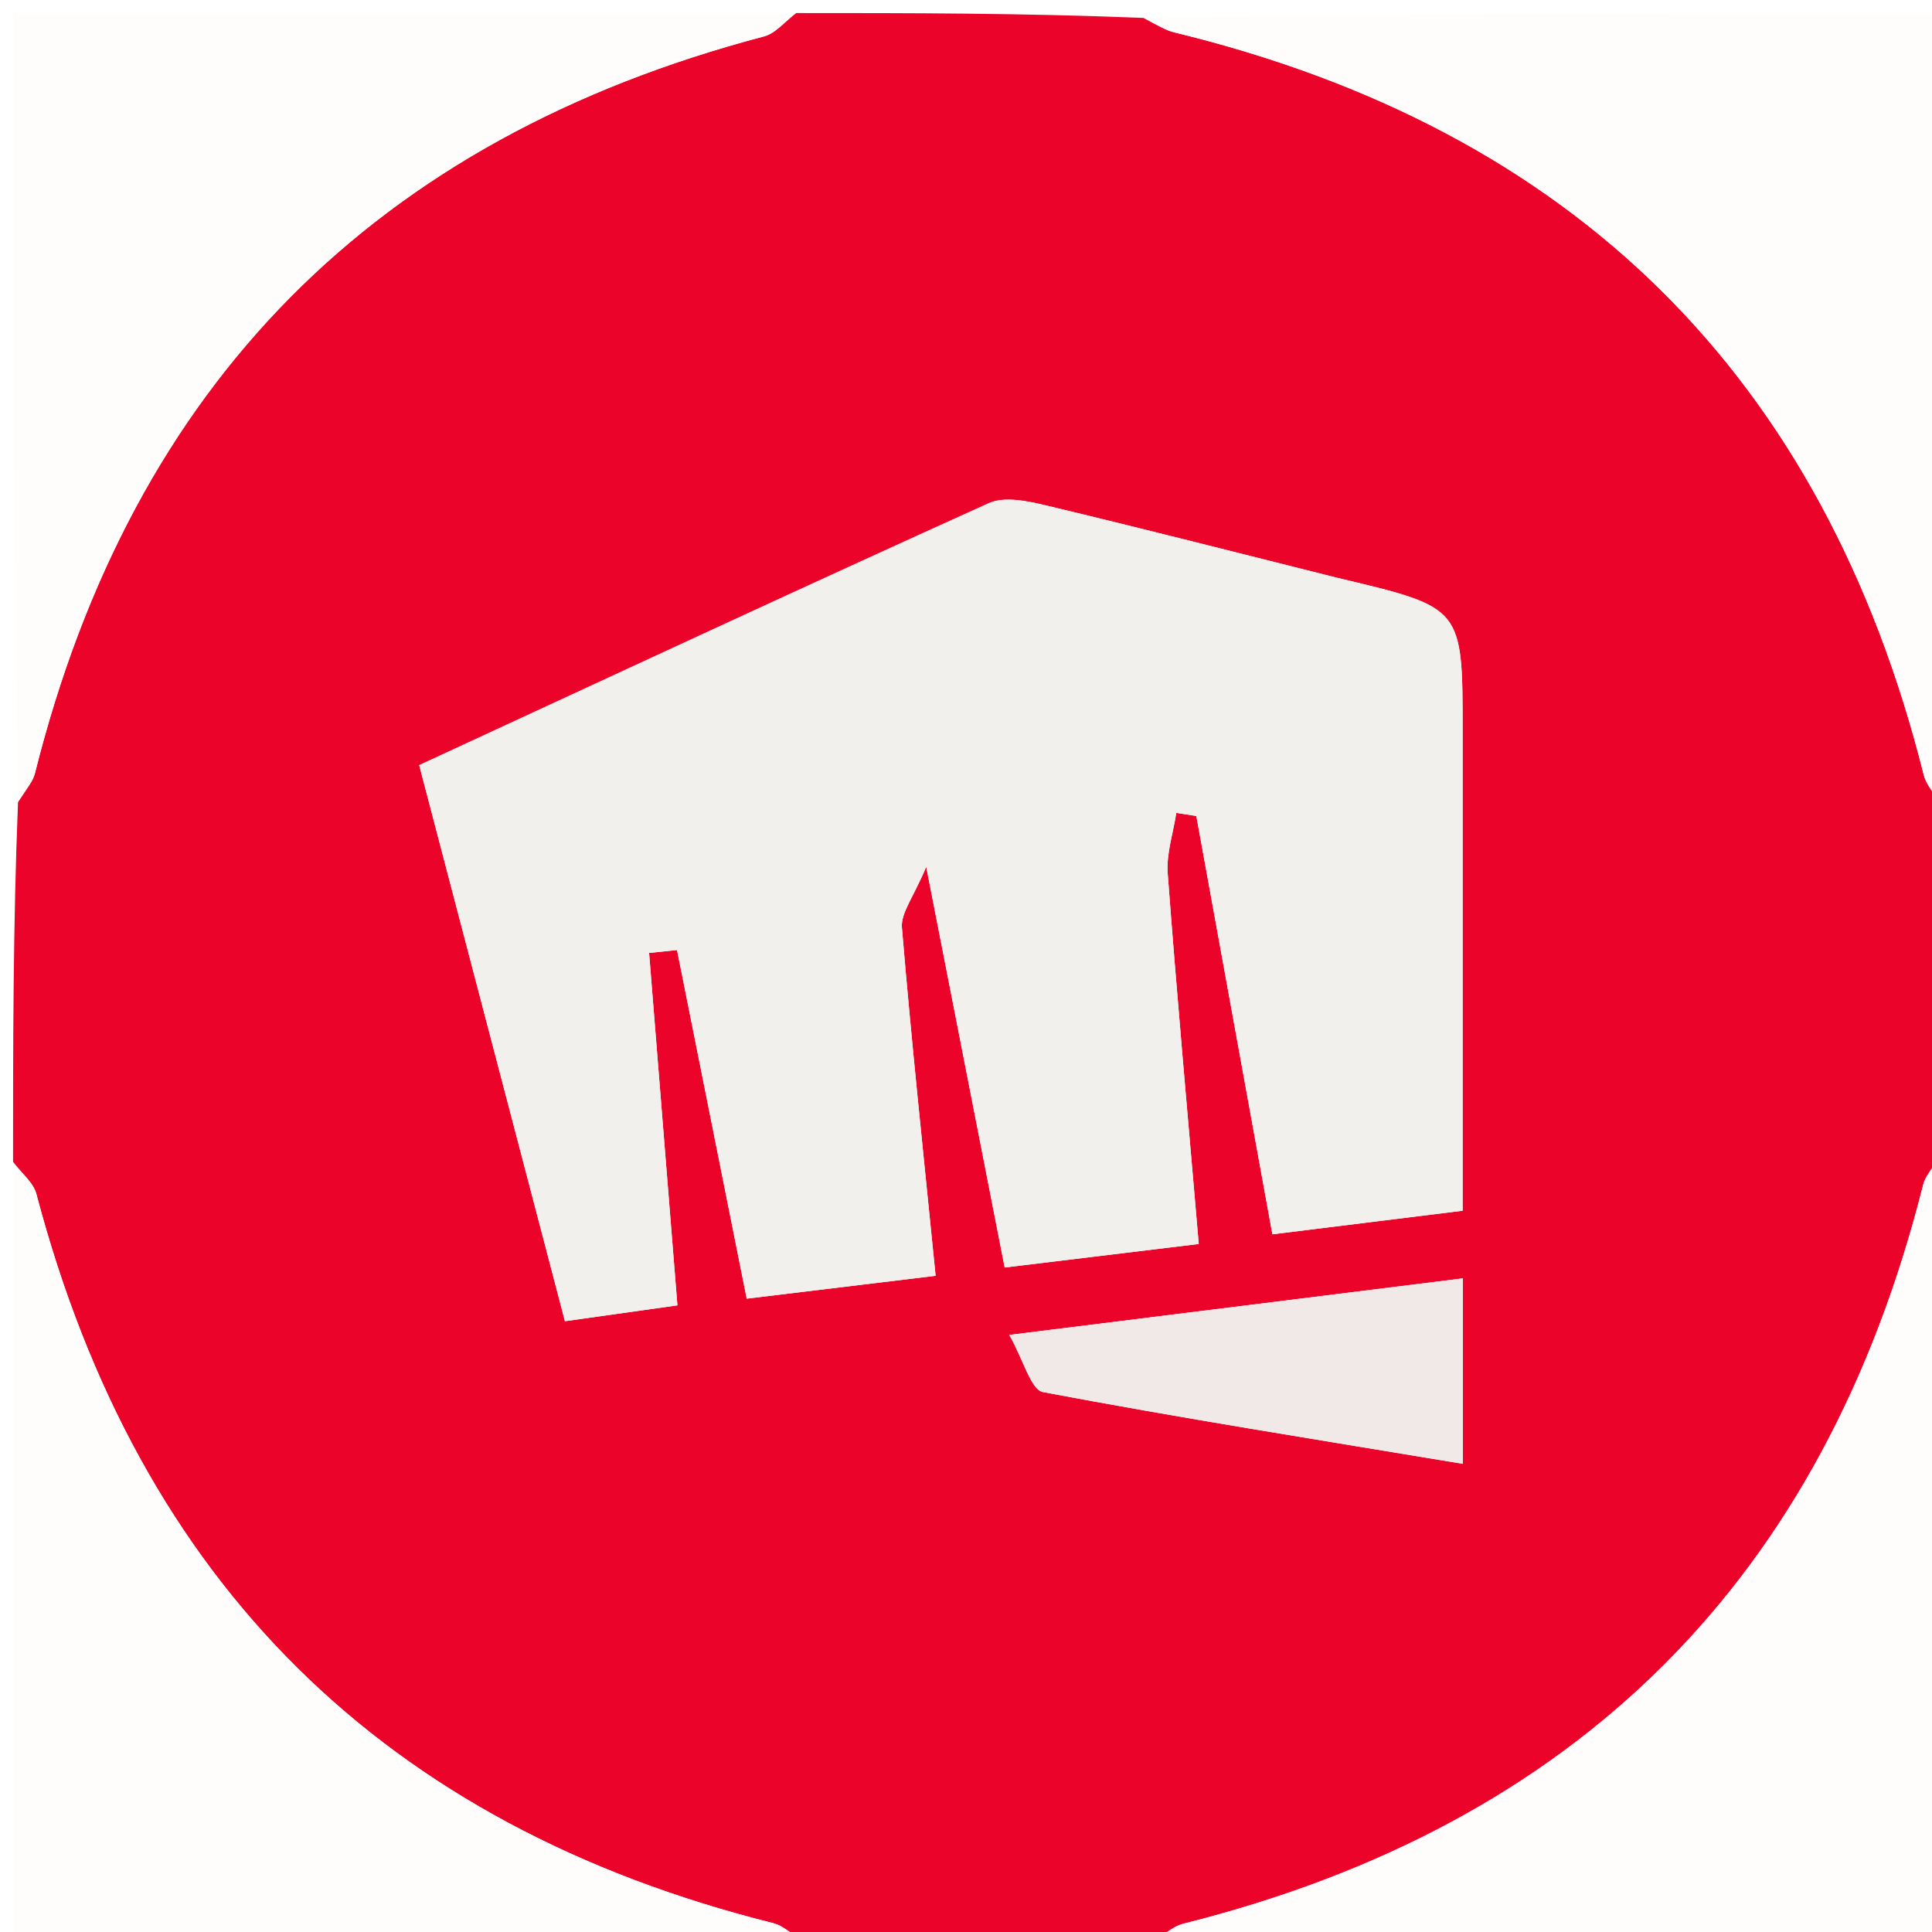
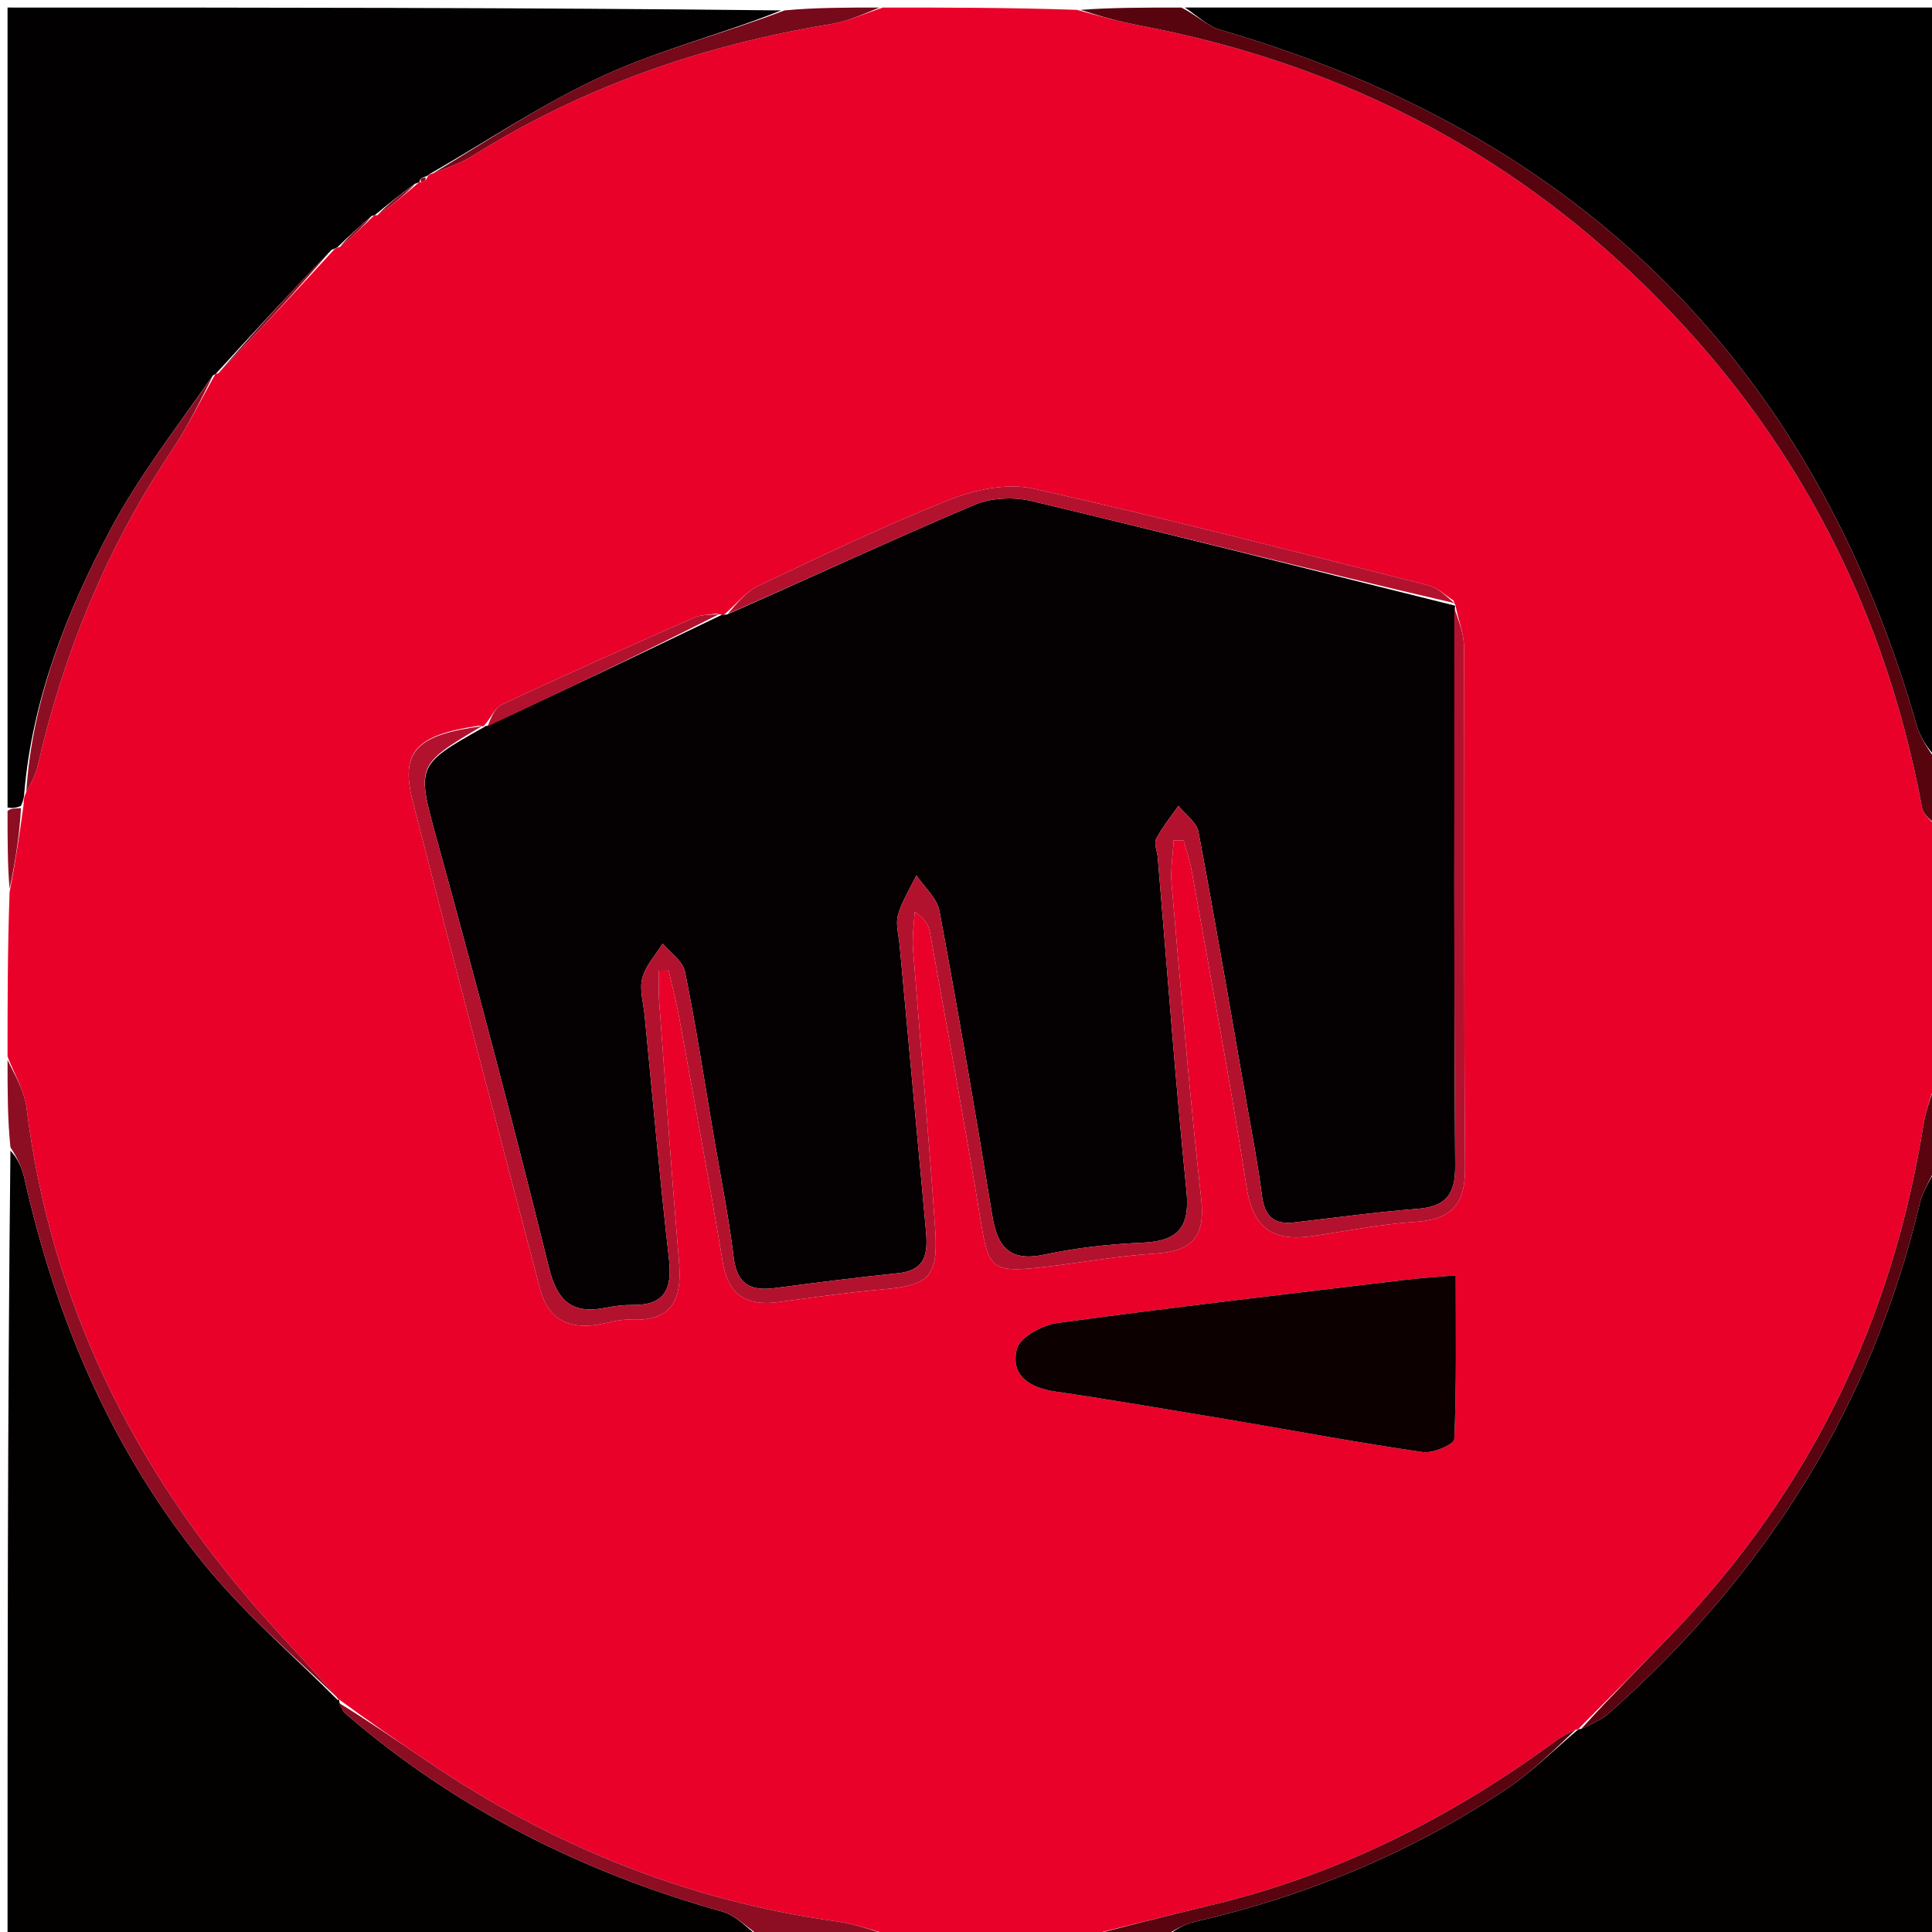
- <svg xmlns="http://www.w3.org/2000/svg" version="1.1" id="Layer_1" x="0px" y="0px" width="100%" viewBox="0 0 148 148" enable-background="new 0 0 148 148" xml:space="preserve">
-   <path fill="#EB032A" opacity="1" stroke="none" d=" M88,149   C79.312,149 70.625,149 61.452,148.62   C60.395,147.929 59.859,147.479 59.249,147.327   C29.394,139.861 10.633,121.214 2.791,91.482   C2.549,90.561 1.613,89.823 1,89   C1,79.979 1,70.958 1.38,61.452   C2.071,60.395 2.521,59.859 2.673,59.249   C10.146,29.402 28.779,10.625 58.518,2.791   C59.439,2.549 60.177,1.613 61,1   C69.688,1 78.375,1 87.597,1.374   C88.738,1.996 89.324,2.326 89.953,2.479   C120.51,9.902 139.686,28.791 147.361,59.332   C147.604,60.298 148.44,61.114 149,62   C149,70.688 149,79.375 148.62,88.548   C147.929,89.603 147.481,90.138 147.327,90.747   C139.731,120.92 120.863,139.784 90.675,147.36   C89.707,147.603 88.888,148.44 88,149  M102.351,44.239   C94.921,42.38 87.502,40.479 80.053,38.701   C78.664,38.37 76.921,38.015 75.739,38.549   C61.208,45.118 46.751,51.85 32.113,58.615   C35.878,72.982 39.534,86.928 43.277,101.21   C46.403,100.77 49.09,100.391 51.892,99.996   C51.137,90.594 50.43,81.796 49.723,72.999   C50.436,72.925 51.15,72.851 51.863,72.778   C53.627,81.601 55.391,90.424 57.202,99.482   C62.353,98.859 66.912,98.307 71.672,97.731   C70.745,88.443 69.814,79.757 69.09,71.053   C68.997,69.935 69.983,68.727 70.953,66.4   C73.167,77.709 75.028,87.212 76.963,97.096   C82.101,96.473 86.817,95.901 91.829,95.294   C90.987,85.449 90.145,76.185 89.451,66.91   C89.338,65.388 89.873,63.819 90.109,62.271   C90.621,62.35 91.133,62.429 91.644,62.508   C93.567,73.083 95.49,83.658 97.471,94.553   C102.533,93.926 107.091,93.361 112.043,92.747   C112.043,80.241 112.043,68.11 112.043,55.979   C112.043,46.535 112.043,46.535 102.351,44.239  M112.062,104.524   C112.062,102.435 112.062,100.347 112.062,97.929   C100.261,99.401 89.255,100.773 77.316,102.262   C78.426,104.226 78.97,106.463 79.902,106.639   C90.419,108.625 100.996,110.296 112.062,112.135   C112.062,109.404 112.062,107.435 112.062,104.524  z" />
-   <path fill="#FFFCFC" opacity="1" stroke="none" d=" M149,61.531   C148.44,61.114 147.604,60.298 147.361,59.332   C139.686,28.791 120.51,9.902 89.953,2.479   C89.324,2.326 88.738,1.996 88.066,1.374   C108.26,1 128.52,1 149,1   C149,21.02 149,41.042 149,61.531  z" />
-   <path fill="#FFFCFC" opacity="1" stroke="none" d=" M88.469,149   C88.888,148.44 89.707,147.603 90.675,147.36   C120.863,139.784 139.731,120.92 147.327,90.747   C147.481,90.138 147.929,89.603 148.62,89.017   C149,108.927 149,128.855 149,149   C128.98,149 108.958,149 88.469,149  z" />
-   <path fill="#FFFCFC" opacity="1" stroke="none" d=" M60.531,1   C60.177,1.613 59.439,2.549 58.518,2.791   C28.779,10.625 10.146,29.402 2.673,59.249   C2.521,59.859 2.071,60.395 1.38,60.983   C1,41.073 1,21.146 1,1   C20.687,1 40.375,1 60.531,1  z" />
-   <path fill="#FFFCFC" opacity="1" stroke="none" d=" M1,89.469   C1.613,89.823 2.549,90.561 2.791,91.482   C10.633,121.214 29.394,139.861 59.249,147.327   C59.859,147.479 60.395,147.929 60.983,148.62   C41.073,149 21.146,149 1,149   C1,129.313 1,109.625 1,89.469  z" />
-   <path fill="#F1F0ED" opacity="1" stroke="none" d=" M102.747,44.344   C112.043,46.535 112.043,46.535 112.043,55.979   C112.043,68.11 112.043,80.241 112.043,92.747   C107.091,93.361 102.533,93.926 97.471,94.553   C95.49,83.658 93.567,73.083 91.644,62.508   C91.133,62.429 90.621,62.35 90.109,62.271   C89.873,63.819 89.338,65.388 89.451,66.91   C90.145,76.185 90.987,85.449 91.829,95.294   C86.817,95.901 82.101,96.473 76.963,97.096   C75.028,87.212 73.167,77.709 70.953,66.4   C69.983,68.727 68.997,69.935 69.09,71.053   C69.814,79.757 70.745,88.443 71.672,97.731   C66.912,98.307 62.353,98.859 57.202,99.482   C55.391,90.424 53.627,81.601 51.863,72.778   C51.15,72.851 50.436,72.925 49.723,72.999   C50.43,81.796 51.137,90.594 51.892,99.996   C49.09,100.391 46.403,100.77 43.277,101.21   C39.534,86.928 35.878,72.982 32.113,58.615   C46.751,51.85 61.208,45.118 75.739,38.549   C76.921,38.015 78.664,38.37 80.053,38.701   C87.502,40.479 94.921,42.38 102.747,44.344  z" />
-   <path fill="#F1E9E7" opacity="1" stroke="none" d=" M112.062,104.995   C112.062,107.435 112.062,109.404 112.062,112.135   C100.996,110.296 90.419,108.625 79.902,106.639   C78.97,106.463 78.426,104.226 77.316,102.262   C89.255,100.773 100.261,99.401 112.062,97.929   C112.062,100.347 112.062,102.435 112.062,104.995  z" />
+ <svg xmlns="http://www.w3.org/2000/svg" version="1.1" id="Layer_1" x="0px" y="0px" width="100%" viewBox="0 0 256 256" enable-background="new 0 0 256 256" xml:space="preserve">
+   <path fill="#E90129" opacity="1" stroke="none" d=" M142,257   C134.646,257 127.291,257 119.197,256.764   C115.908,255.868 113.395,254.951 110.804,254.59   C91.022,251.839 73.048,244.533 56.583,233.348   C52.634,230.665 48.697,227.966 44.874,225.145   C44.995,225.015 44.749,225.269 44.674,224.935   C41.226,220.958 37.771,217.387 34.495,213.658   C17.599,194.424 6.692,172.421 3.515,146.797   C3.225,144.463 1.864,142.263 1,140   C1,132.979 1,125.958 1.268,118.251   C2.068,114.03 2.601,110.496 3.124,106.664   C3.145,105.974 3.175,105.58 3.48,104.963   C4.172,103.671 4.729,102.634 4.983,101.528   C8.419,86.569 14.127,72.597 22.697,59.805   C24.862,56.574 26.583,53.045 28.513,49.611   C28.519,49.569 28.595,49.532 28.929,49.471   C34.23,43.995 39.198,38.581 44.289,33.058   C44.412,32.95 44.691,32.779 45.033,32.735   C46.763,31.325 48.151,29.957 49.557,28.552   C49.575,28.514 49.658,28.504 50,28.526   C51.984,27.173 53.624,25.798 55.332,24.325   C55.399,24.227 55.597,24.097 55.808,24.113   C56.321,24.043 56.504,23.845 56.667,23.403   C56.767,23.27 56.993,23.025 57.359,22.982   C59.381,22.17 61.142,21.568 62.679,20.608   C77.259,11.498 93.131,5.973 110.045,3.197   C112.419,2.807 114.684,1.749 117,1   C125.354,1 133.708,1 142.703,1.306   C145.917,2.208 148.473,2.895 151.066,3.388   C175.826,8.097 197.613,18.653 216.043,36.018   C236.69,55.472 249.47,79.135 254.679,106.981   C254.887,108.093 256.201,108.998 257,110   C257,120.688 257,131.375 256.693,142.703   C255.87,145.257 255.174,147.142 254.863,149.088   C250.721,174.954 239.84,197.486 221.651,216.409   C217.536,220.69 213.326,224.881 209.129,229.108   C209.098,229.102 209.108,229.163 208.764,229.209   C207.716,229.688 206.976,230.072 206.313,230.56   C192.509,240.706 177.508,248.342 160.774,252.375   C154.508,253.885 148.258,255.457 142,257  M192.603,79.575   C191.505,78.888 190.492,77.865 189.296,77.564   C171.886,73.176 154.498,68.675 136.982,64.751   C133.556,63.983 129.328,64.828 125.958,66.163   C117.317,69.588 108.912,73.626 100.505,77.616   C98.809,78.421 97.523,80.094 95.888,81.506   C95.888,81.506 95.683,81.449 94.857,81.318   C93.88,81.484 92.818,81.458 91.94,81.847   C83.433,85.618 74.93,89.403 66.505,93.352   C65.509,93.819 64.987,95.295 64.083,96.202   C64.083,96.202 64.24,96.289 63.437,96.164   C55.227,97.364 53.013,99.574 54.659,106.04   C60.162,127.663 65.906,149.224 71.56,170.808   C72.591,174.746 75.237,176.126 79.103,175.539   C80.585,175.314 82.074,174.788 83.538,174.859   C89.033,175.124 90.395,172.198 89.985,167.334   C89.004,155.731 88.186,144.115 87.33,132.501   C87.235,131.213 87.317,129.911 87.317,128.615   C87.746,128.611 88.174,128.607 88.602,128.603   C89.068,130.667 89.609,132.717 89.987,134.797   C91.951,145.611 93.962,156.417 95.767,167.258   C96.508,171.714 99.012,173.086 103.159,172.533   C107.775,171.918 112.389,171.249 117.025,170.844   C123.011,170.321 124.336,169.226 123.926,163.043   C123.099,150.592 121.937,138.164 120.978,125.721   C120.854,124.104 121.117,122.456 121.201,120.822   C122.621,121.757 123.063,122.652 123.232,123.596   C125.519,136.372 127.88,149.136 129.978,161.943   C130.965,167.971 131.445,168.635 137.676,167.965   C142.805,167.413 147.898,166.428 153.037,166.108   C157.908,165.805 159.739,163.956 159.17,158.86   C157.62,144.972 156.465,131.04 155.242,117.118   C155.075,115.221 155.412,113.28 155.516,111.359   C155.956,111.355 156.396,111.351 156.836,111.347   C157.206,112.734 157.681,114.103 157.93,115.512   C160.402,129.447 163.022,143.36 165.186,157.344   C166.016,162.709 168.684,164.509 173.667,163.819   C178.277,163.181 182.861,162.2 187.49,161.91   C192.277,161.61 194.164,159.655 194.127,154.74   C193.955,131.75 194.082,108.759 193.993,85.769   C193.986,83.874 193.164,81.982 192.845,80.128   C192.845,80.128 192.806,80.252 192.603,79.575  M163.92,188.277   C172.119,189.691 180.302,191.217 188.534,192.408   C189.877,192.602 192.673,191.373 192.702,190.711   C193.008,183.637 192.893,176.544 192.893,168.984   C190.123,169.23 188.158,169.35 186.207,169.585   C170.842,171.438 155.465,173.212 140.132,175.302   C138.14,175.573 135.149,177.19 134.751,178.732   C133.843,182.255 136.401,183.892 139.901,184.399   C147.639,185.521 155.342,186.884 163.92,188.277  z" />
+   <path fill="#030000" opacity="1" stroke="none" d=" M101,257   C67.738,257 34.476,257 1,257   C1,222.313 1,187.625 1.381,152.476   C2.258,153.374 2.913,154.697 3.226,156.097   C7.445,174.967 14.915,192.398 27.179,207.414   C32.439,213.853 38.857,219.346 44.749,225.269   C44.749,225.269 44.995,225.015 44.954,225.47   C45.215,226.321 45.458,226.785 45.827,227.102   C60.429,239.682 77.195,248.1 95.7,253.295   C97.659,253.845 99.243,255.733 101,257  z" />
+   <path fill="#020000" opacity="1" stroke="none" d=" M44.691,32.779   C44.691,32.779 44.412,32.95 43.947,33.09   C38.52,38.664 33.558,44.098 28.595,49.532   C28.595,49.532 28.519,49.569 28.215,49.74   C23.447,56.629 18.412,63.044 14.651,70.135   C8.844,81.082 4.268,92.606 3.205,105.185   C3.175,105.58 3.145,105.974 2.771,106.789   C1.951,107.14 1.476,107.07 1,107   C1,71.741 1,36.482 1,1   C35.021,1 69.042,1 103.493,1.378   C95.956,4.435 87.705,6.494 80.096,9.961   C72.076,13.615 64.668,18.614 56.993,23.025   C56.993,23.025 56.767,23.27 56.449,23.371   C55.798,23.546 55.619,23.755 55.597,24.097   C55.597,24.097 55.399,24.227 55.003,24.341   C52.956,25.805 51.307,27.154 49.658,28.504   C49.658,28.504 49.575,28.514 49.234,28.63   C47.493,30.09 46.092,31.434 44.691,32.779  z" />
+   <path fill="#030000" opacity="1" stroke="none" d=" M257,154   C257,188.26 257,222.521 257,257   C222.979,257 188.958,257 154.584,256.659   C155.575,255.752 156.871,254.976 158.271,254.653   C173.141,251.227 187.038,245.488 199.712,236.984   C203.077,234.725 205.989,231.789 209.108,229.163   C209.108,229.163 209.098,229.102 209.479,229.099   C210.977,228.406 212.224,227.864 213.192,227.007   C233.837,208.743 247.939,186.491 254.365,159.528   C254.828,157.586 256.103,155.838 257,154  z" />
+   <path fill="#010000" opacity="1" stroke="none" d=" M157,1   C190.26,1 223.521,1 257,1   C257,34.021 257,67.042 256.637,100.458   C255.49,99.263 254.442,97.748 253.96,96.071   C240.237,48.292 209.313,17.802 161.7,3.956   C159.992,3.459 158.561,2.007 157,1  z" />
+   <path fill="#58040F" opacity="1" stroke="none" d=" M156.535,1   C158.561,2.007 159.992,3.459 161.7,3.956   C209.313,17.802 240.237,48.292 253.96,96.071   C254.442,97.748 255.49,99.263 256.637,100.927   C257,103.7 257,106.4 257,109.55   C256.201,108.998 254.887,108.093 254.679,106.981   C249.47,79.135 236.69,55.472 216.043,36.018   C197.613,18.653 175.826,8.097 151.066,3.388   C148.473,2.895 145.917,2.208 143.172,1.306   C147.357,1 151.714,1 156.535,1  z" />
+   <path fill="#8D0E23" opacity="1" stroke="none" d=" M44.674,224.935   C38.857,219.346 32.439,213.853 27.179,207.414   C14.915,192.398 7.445,174.967 3.226,156.097   C2.913,154.697 2.258,153.374 1.381,152.008   C1,148.307 1,144.614 1,140.461   C1.864,142.263 3.225,144.463 3.515,146.797   C6.692,172.421 17.599,194.424 34.495,213.658   C37.771,217.387 41.226,220.958 44.674,224.935  z" />
+   <path fill="#59040F" opacity="1" stroke="none" d=" M257,153.542   C256.103,155.838 254.828,157.586 254.365,159.528   C247.939,186.491 233.837,208.743 213.192,227.007   C212.224,227.864 210.977,228.406 209.509,229.104   C213.326,224.881 217.536,220.69 221.651,216.409   C239.84,197.486 250.721,174.954 254.863,149.088   C255.174,147.142 255.87,145.257 256.693,143.172   C257,146.361 257,149.723 257,153.542  z" />
+   <path fill="#8D0E23" opacity="1" stroke="none" d=" M101.468,257   C99.243,255.733 97.659,253.845 95.7,253.295   C77.195,248.1 60.429,239.682 45.827,227.102   C45.458,226.785 45.215,226.321 44.834,225.6   C48.697,227.966 52.634,230.665 56.583,233.348   C73.048,244.533 91.022,251.839 110.804,254.59   C113.395,254.951 115.908,255.868 118.728,256.764   C113.312,257 107.624,257 101.468,257  z" />
+   <path fill="#76091A" opacity="1" stroke="none" d=" M57.359,22.982   C64.668,18.614 72.076,13.615 80.096,9.961   C87.705,6.494 95.956,4.435 103.962,1.378   C108.025,1 112.049,1 116.537,1   C114.684,1.749 112.419,2.807 110.045,3.197   C93.131,5.973 77.259,11.498 62.679,20.608   C61.142,21.568 59.381,22.17 57.359,22.982  z" />
+   <path fill="#59040F" opacity="1" stroke="none" d=" M208.764,229.209   C205.989,231.789 203.077,234.725 199.712,236.984   C187.038,245.488 173.141,251.227 158.271,254.653   C156.871,254.976 155.575,255.752 154.115,256.659   C150.307,257 146.614,257 142.461,257   C148.258,255.457 154.508,253.885 160.774,252.375   C177.508,248.342 192.509,240.706 206.313,230.56   C206.976,230.072 207.716,229.688 208.764,229.209  z" />
+   <path fill="#8D0E23" opacity="1" stroke="none" d=" M1,107.458   C1.476,107.07 1.951,107.14 2.78,107.086   C2.601,110.496 2.068,114.03 1.268,117.783   C1,114.639 1,111.277 1,107.458  z" />
+   <path fill="#050001" opacity="1" stroke="none" d=" M95.683,81.449   C95.683,81.449 95.888,81.506 96.36,81.412   C107.577,76.473 118.265,71.493 129.116,66.895   C131.333,65.955 134.31,65.819 136.681,66.385   C155.424,70.861 174.105,75.596 192.806,80.252   C192.806,80.252 192.845,80.128 192.768,80.574   C192.706,105.504 192.644,129.988 192.819,154.47   C192.847,158.304 191.574,159.878 187.839,160.173   C182.367,160.605 176.919,161.343 171.464,161.983   C168.74,162.302 167.554,161.091 167.212,158.407   C166.687,154.284 165.891,150.194 165.176,146.096   C163.09,134.129 161.049,122.152 158.8,110.216   C158.561,108.948 157.063,107.918 156.149,106.778   C155.14,108.23 153.995,109.612 153.189,111.169   C152.872,111.782 153.338,112.785 153.408,113.614   C154.653,128.374 155.738,143.15 157.219,157.887   C157.709,162.762 155.961,164.473 151.32,164.669   C147.008,164.85 142.657,165.333 138.441,166.235   C133.787,167.23 132.161,165.264 131.474,161.027   C129.289,147.56 126.978,134.112 124.484,120.7   C124.168,118.999 122.477,117.555 121.424,115.991   C120.586,117.73 119.515,119.402 118.994,121.23   C118.651,122.434 119.079,123.866 119.201,125.192   C120.344,137.624 121.501,150.055 122.64,162.488   C122.908,165.418 123.159,168.28 118.977,168.709   C113.517,169.27 108.07,169.972 102.626,170.68   C99.437,171.095 97.65,170.152 97.217,166.614   C96.552,161.17 95.461,155.777 94.544,150.363   C93.322,143.147 92.217,135.908 90.763,128.739   C90.483,127.359 88.824,126.259 87.802,125.029   C86.865,126.544 85.538,127.957 85.107,129.605   C84.709,131.123 85.257,132.895 85.419,134.552   C86.47,145.321 87.416,156.102 88.646,166.851   C89.1,170.815 88.065,172.959 83.811,172.917   C82.653,172.906 81.473,173.038 80.338,173.271   C75.878,174.185 73.862,172.51 72.731,167.935   C68.099,149.2 63.188,130.53 58.075,111.92   C55.194,101.432 54.926,101.505 64.24,96.289   C64.24,96.289 64.083,96.202 64.524,96.193   C75.205,91.273 85.444,86.361 95.683,81.449  z" />
+   <path fill="#B3122E" opacity="1" stroke="none" d=" M63.839,96.226   C54.926,101.505 55.194,101.432 58.075,111.92   C63.188,130.53 68.099,149.2 72.731,167.935   C73.862,172.51 75.878,174.185 80.338,173.271   C81.473,173.038 82.653,172.906 83.811,172.917   C88.065,172.959 89.1,170.815 88.646,166.851   C87.416,156.102 86.47,145.321 85.419,134.552   C85.257,132.895 84.709,131.123 85.107,129.605   C85.538,127.957 86.865,126.544 87.802,125.029   C88.824,126.259 90.483,127.359 90.763,128.739   C92.217,135.908 93.322,143.147 94.544,150.363   C95.461,155.777 96.552,161.17 97.217,166.614   C97.65,170.152 99.437,171.095 102.626,170.68   C108.07,169.972 113.517,169.27 118.977,168.709   C123.159,168.28 122.908,165.418 122.64,162.488   C121.501,150.055 120.344,137.624 119.201,125.192   C119.079,123.866 118.651,122.434 118.994,121.23   C119.515,119.402 120.586,117.73 121.424,115.991   C122.477,117.555 124.168,118.999 124.484,120.7   C126.978,134.112 129.289,147.56 131.474,161.027   C132.161,165.264 133.787,167.23 138.441,166.235   C142.657,165.333 147.008,164.85 151.32,164.669   C155.961,164.473 157.709,162.762 157.219,157.887   C155.738,143.15 154.653,128.374 153.408,113.614   C153.338,112.785 152.872,111.782 153.189,111.169   C153.995,109.612 155.14,108.23 156.149,106.778   C157.063,107.918 158.561,108.948 158.8,110.216   C161.049,122.152 163.09,134.129 165.176,146.096   C165.891,150.194 166.687,154.284 167.212,158.407   C167.554,161.091 168.74,162.302 171.464,161.983   C176.919,161.343 182.367,160.605 187.839,160.173   C191.574,159.878 192.847,158.304 192.819,154.47   C192.644,129.988 192.706,105.504 192.705,80.555   C193.164,81.982 193.986,83.874 193.993,85.769   C194.082,108.759 193.955,131.75 194.127,154.74   C194.164,159.655 192.277,161.61 187.49,161.91   C182.861,162.2 178.277,163.181 173.667,163.819   C168.684,164.509 166.016,162.709 165.186,157.344   C163.022,143.36 160.402,129.447 157.93,115.512   C157.681,114.103 157.206,112.734 156.836,111.347   C156.396,111.351 155.956,111.355 155.516,111.359   C155.412,113.28 155.075,115.221 155.242,117.118   C156.465,131.04 157.62,144.972 159.17,158.86   C159.739,163.956 157.908,165.805 153.037,166.108   C147.898,166.428 142.805,167.413 137.676,167.965   C131.445,168.635 130.965,167.971 129.978,161.943   C127.88,149.136 125.519,136.372 123.232,123.596   C123.063,122.652 122.621,121.757 121.201,120.822   C121.117,122.456 120.854,124.104 120.978,125.721   C121.937,138.164 123.099,150.592 123.926,163.043   C124.336,169.226 123.011,170.321 117.025,170.844   C112.389,171.249 107.775,171.918 103.159,172.533   C99.012,173.086 96.508,171.714 95.767,167.258   C93.962,156.417 91.951,145.611 89.987,134.797   C89.609,132.717 89.068,130.667 88.602,128.603   C88.174,128.607 87.746,128.611 87.317,128.615   C87.317,129.911 87.235,131.213 87.33,132.501   C88.186,144.115 89.004,155.731 89.985,167.334   C90.395,172.198 89.033,175.124 83.538,174.859   C82.074,174.788 80.585,175.314 79.103,175.539   C75.237,176.126 72.591,174.746 71.56,170.808   C65.906,149.224 60.162,127.663 54.659,106.04   C53.013,99.574 55.227,97.364 63.839,96.226  z" />
+   <path fill="#0C0001" opacity="1" stroke="none" d=" M163.49,188.213   C155.342,186.884 147.639,185.521 139.901,184.399   C136.401,183.892 133.843,182.255 134.751,178.732   C135.149,177.19 138.14,175.573 140.132,175.302   C155.465,173.212 170.842,171.438 186.207,169.585   C188.158,169.35 190.123,169.23 192.893,168.984   C192.893,176.544 193.008,183.637 192.702,190.711   C192.673,191.373 189.877,192.602 188.534,192.408   C180.302,191.217 172.119,189.691 163.49,188.213  z" />
+   <path fill="#B3122E" opacity="1" stroke="none" d=" M192.705,79.914   C174.105,75.596 155.424,70.861 136.681,66.385   C134.31,65.819 131.333,65.955 129.116,66.895   C118.265,71.493 107.577,76.473 96.44,81.342   C97.523,80.094 98.809,78.421 100.505,77.616   C108.912,73.626 117.317,69.588 125.958,66.163   C129.328,64.828 133.556,63.983 136.982,64.751   C154.498,68.675 171.886,73.176 189.296,77.564   C190.492,77.865 191.505,78.888 192.705,79.914  z" />
+   <path fill="#8D0E23" opacity="1" stroke="none" d=" M3.48,104.963   C4.268,92.606 8.844,81.082 14.651,70.135   C18.412,63.044 23.447,56.629 28.209,49.782   C26.583,53.045 24.862,56.574 22.697,59.805   C14.127,72.597 8.419,86.569 4.983,101.528   C4.729,102.634 4.172,103.671 3.48,104.963  z" />
+   <path fill="#B3122E" opacity="1" stroke="none" d=" M95.27,81.384   C85.444,86.361 75.205,91.273 64.606,96.244   C64.987,95.295 65.509,93.819 66.505,93.352   C74.93,89.403 83.433,85.618 91.94,81.847   C92.818,81.458 93.88,81.484 95.27,81.384  z" />
+   <path fill="#8D0E23" opacity="1" stroke="none" d=" M28.929,49.471   C33.558,44.098 38.52,38.664 43.824,33.199   C39.198,38.581 34.23,43.995 28.929,49.471  z" />
+   <path fill="#8D0E23" opacity="1" stroke="none" d=" M50,28.526   C51.307,27.154 52.956,25.805 54.935,24.439   C53.624,25.798 51.984,27.173 50,28.526  z" />
+   <path fill="#8D0E23" opacity="1" stroke="none" d=" M45.033,32.735   C46.092,31.434 47.493,30.09 49.216,28.668   C48.151,29.957 46.763,31.325 45.033,32.735  z" />
+   <path fill="#8D0E23" opacity="1" stroke="none" d=" M55.808,24.113   C55.619,23.755 55.798,23.546 56.35,23.504   C56.504,23.845 56.321,24.043 55.808,24.113  z" />
</svg>
